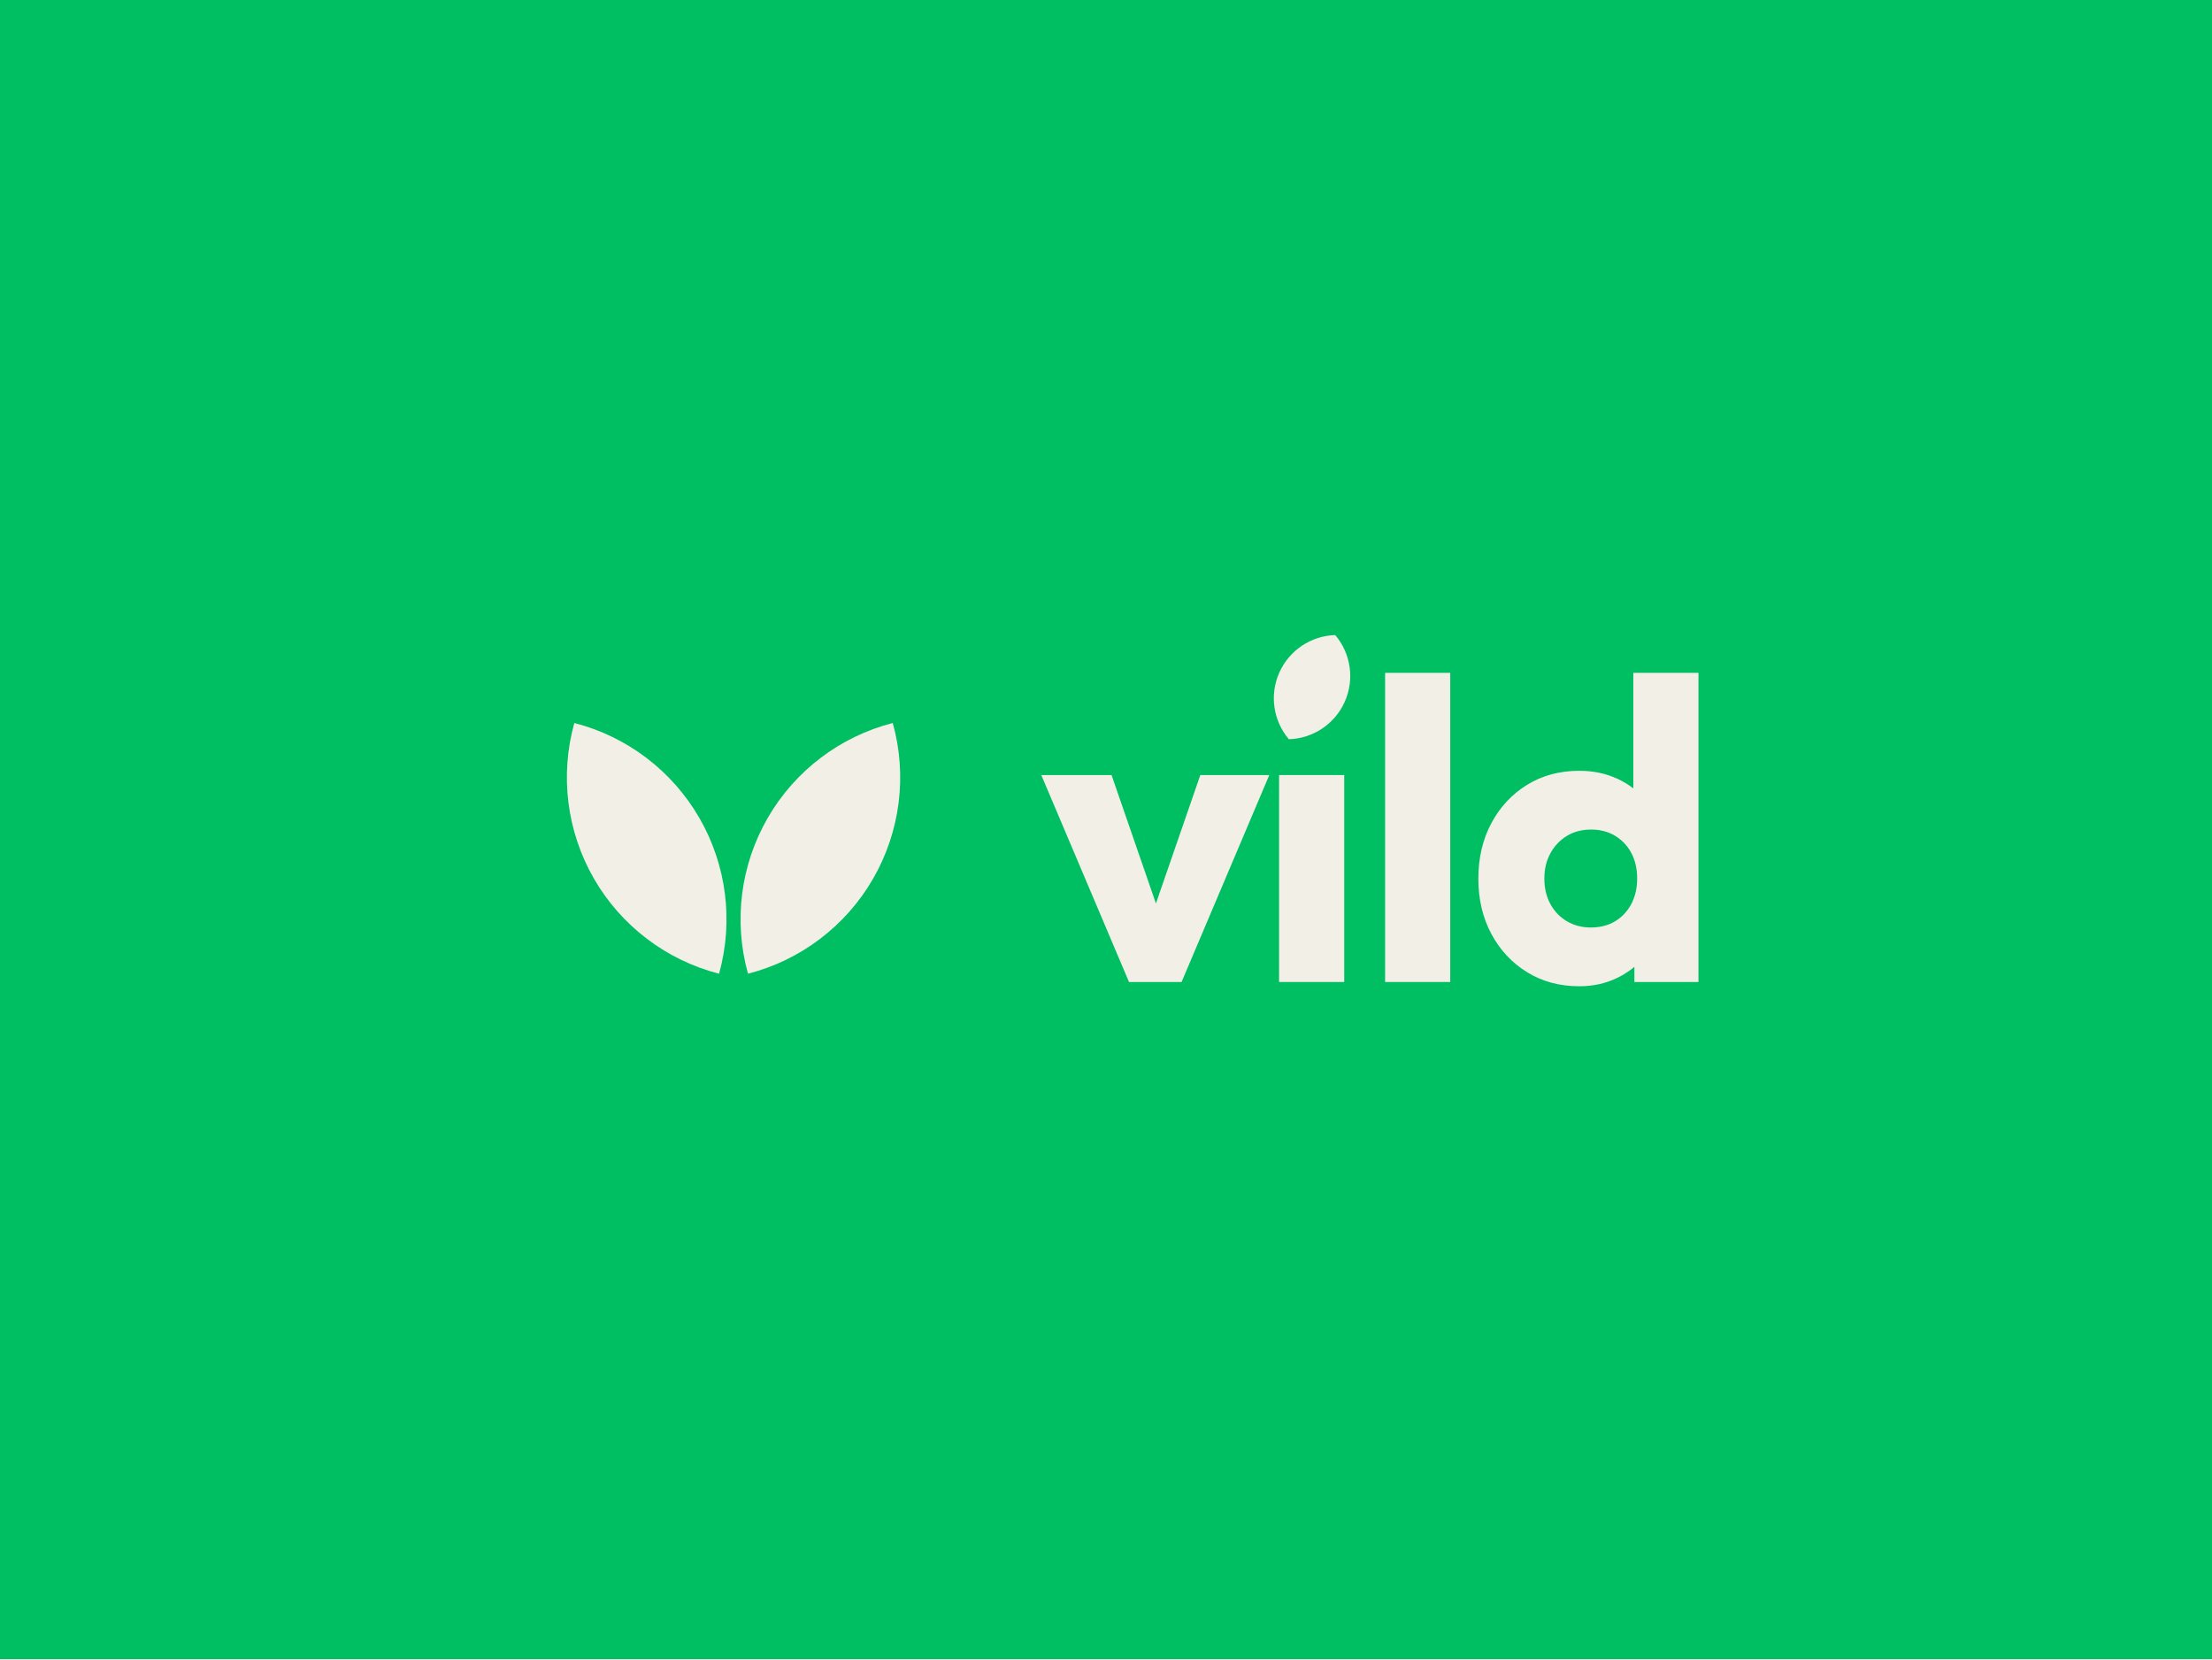
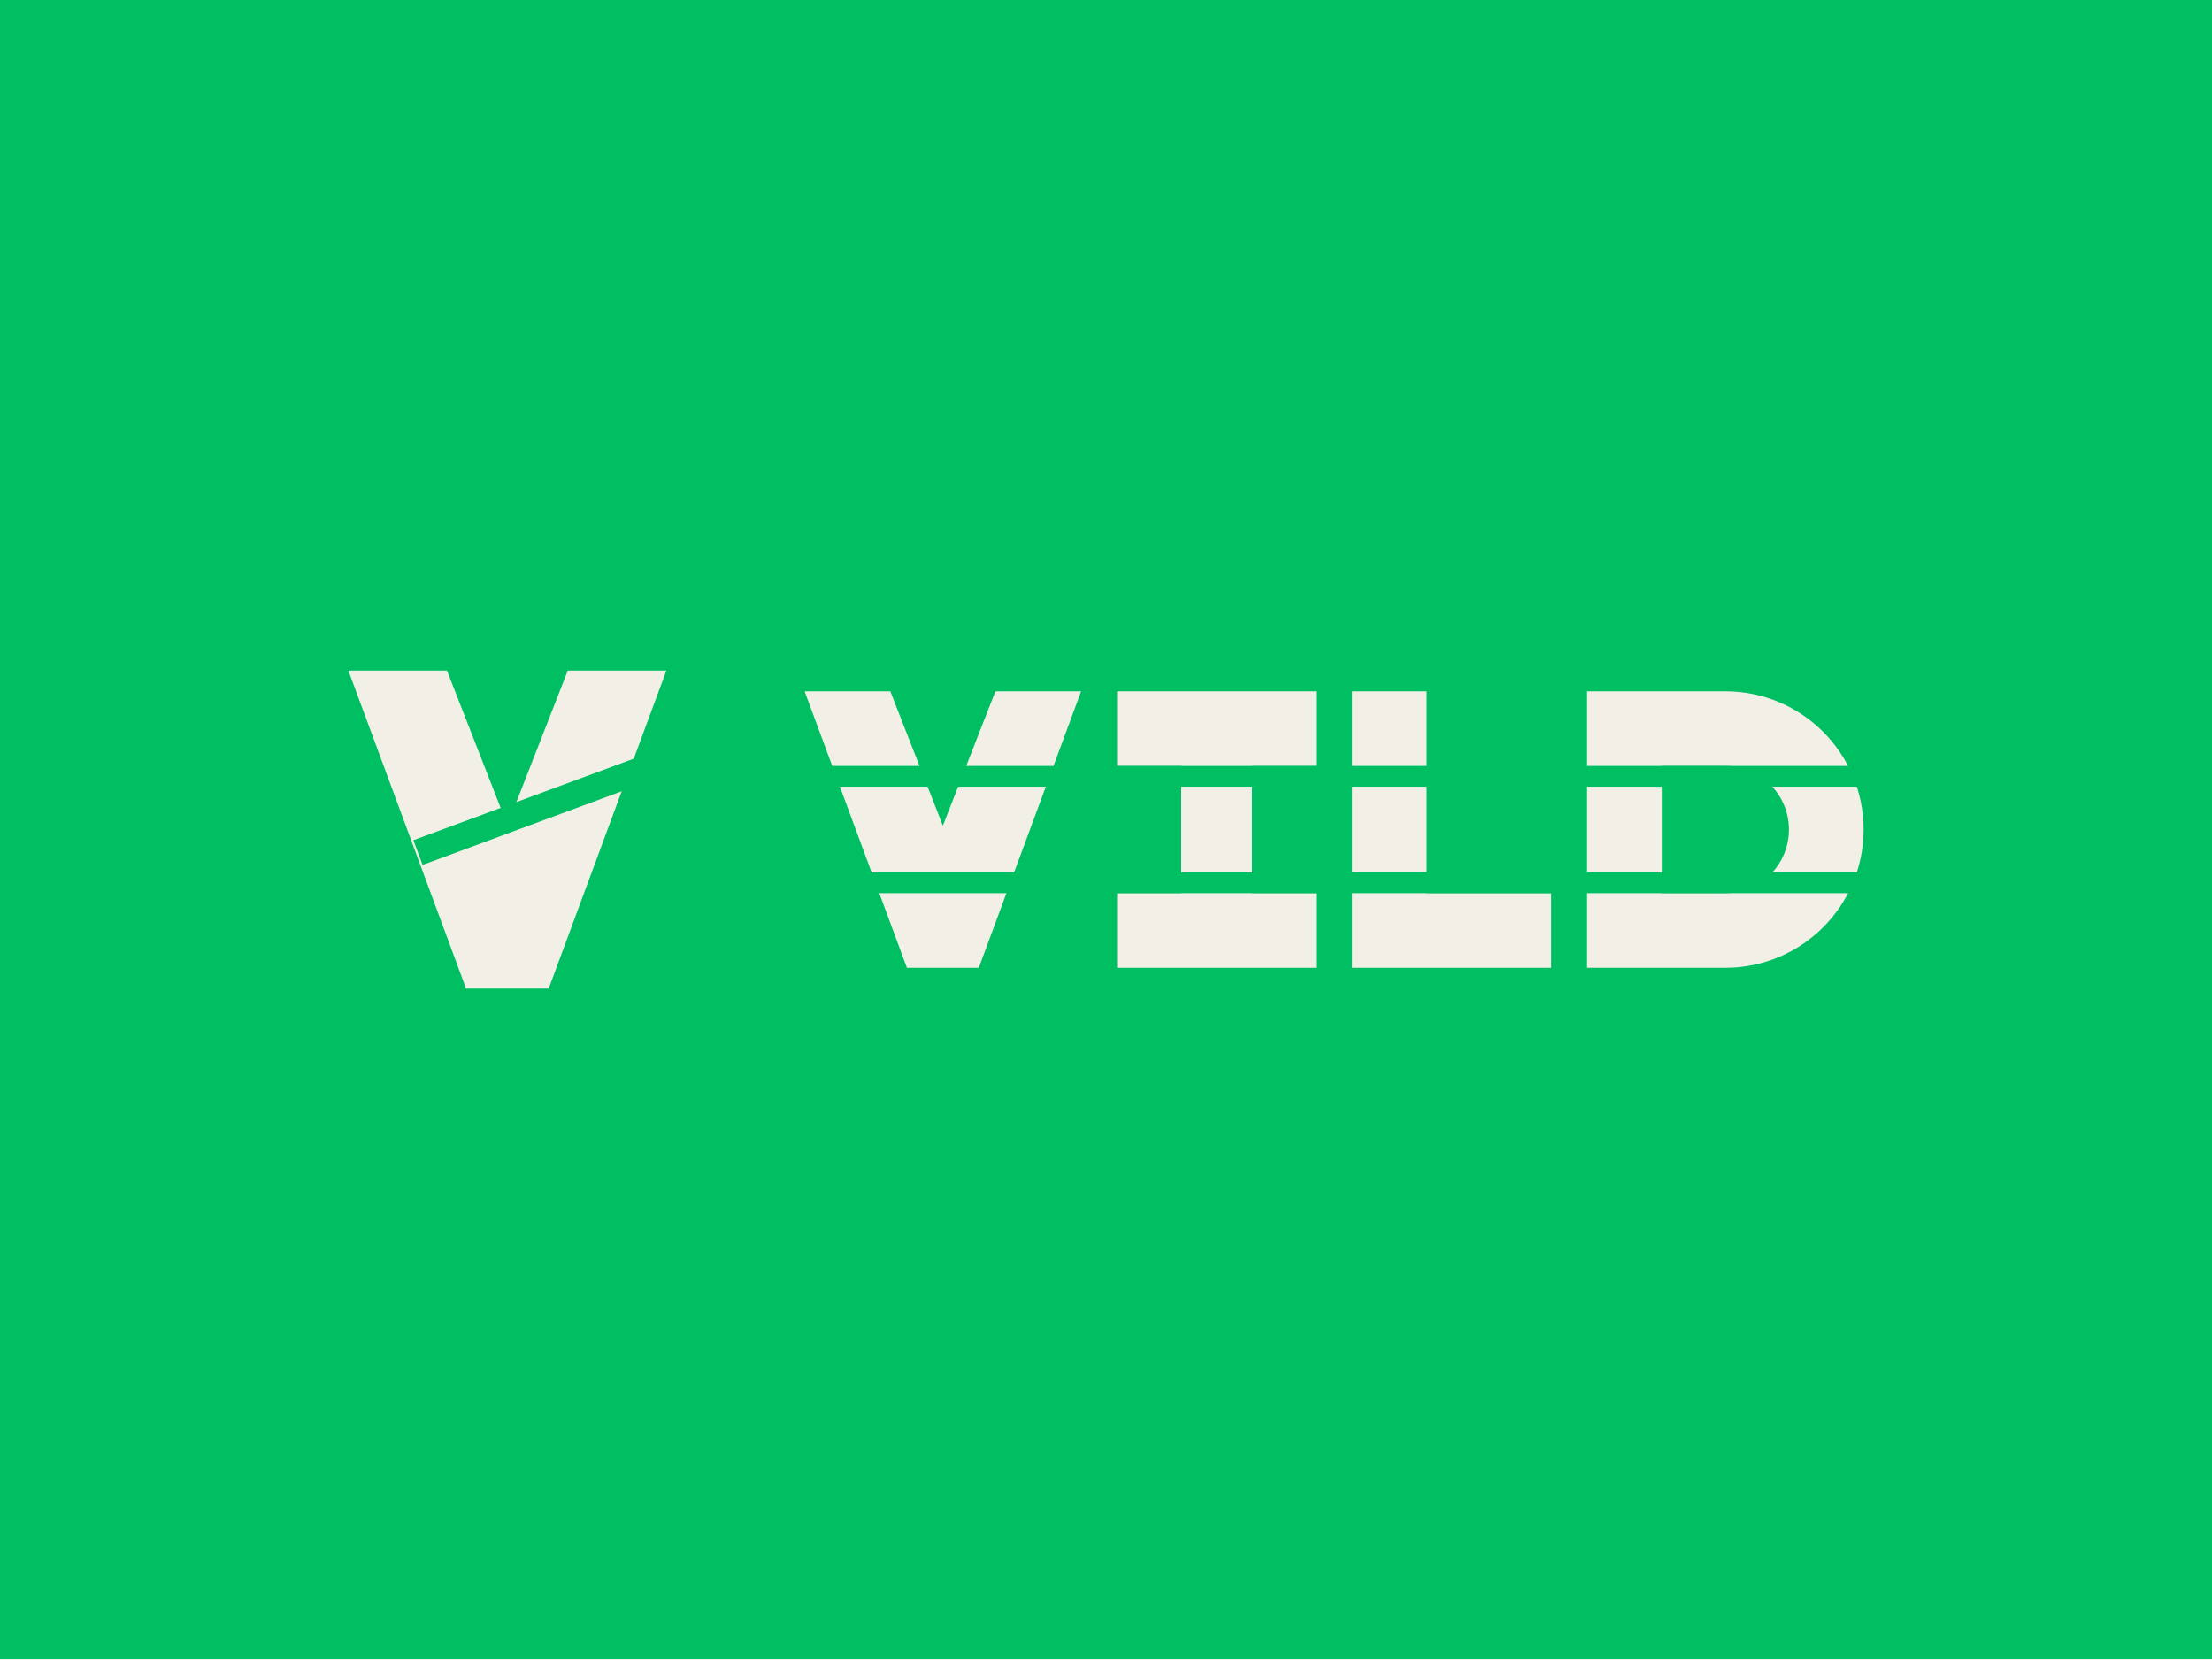
<svg xmlns="http://www.w3.org/2000/svg" width="1200" height="900" viewBox="0 0 1200 900">
  <rect width="1200" height="900" fill="#00BF63" />
-   <g transform="translate(397.94 528.20) scale(157.0393 -157.0393)">
-     <g fill="#F2EFE6">
-       <path transform="translate(-0.050 0.000) rotate(30)" d="M 0 0 A 0.700 0.700 0 0 1 0 1.000 A 0.700 0.700 0 0 1 0 0 Z" />
-       <path transform="translate(0.050 0.000) rotate(-30)" d="M 0 0 A 0.700 0.700 0 0 1 0 1.000 A 0.700 0.700 0 0 1 0 0 Z" />
-     </g>
+   <defs>
+     <mask id="m95" maskUnits="userSpaceOnUse" x="-1" y="-1" width="3" height="3">
+       <rect x="-1" y="-1" width="3" height="3" fill="white" />
+       <rect x="-0.6" y="-0.037" width="1.2" height="0.083" fill="black" transform="translate(0.78 0.36) rotate(-20.30)" />
+     </mask>
+   </defs>
+   <g transform="translate(189.00 363.75) scale(172.500)">
+     <path d="M0,0 L0.31,0 L0.5,0.486 L0.69,0 L1,0 L0.63,1 L0.37,1 Z" fill="#F2EFE6" mask="url(#m95)" />
  </g>
-   <g transform="translate(564.78 532.69) scale(0.23098 -0.23098)" fill="#F2EFE6">
-     <path d="M206.5 0.0 0.5 486.0H165.5L305.5 81.0H234L374 486H536L330 0Z" />
-     <path d="M559.0 0V486H712.0V0Z" />
-     <path d="M808.0 0V726H961.0V0Z" />
-     <path d="M1264.0 -10Q1195.0 -10 1141.526 22.987Q1088.052 55.974 1057.526 112.987Q1027.0 170 1027.0 242.606Q1027.0 315.728 1057.5 372.864Q1088.0 430 1141.404 463.0Q1194.808 496.0 1264.0 496Q1313.5 496.0 1354.25 477.0Q1395.0 458 1421.25 424.5Q1447.5 391.0 1451.0 348V143Q1447.5 100.0 1421.5 65.25Q1395.5 30.5 1354.5 10.25Q1313.5 -10.0 1264.0 -10ZM1291.0 128Q1324.0 128 1348.193 142.582Q1372.386 157.164 1386.193 183.082Q1400.0 209 1400.0 243Q1400.0 277.193 1386.395 302.8Q1372.79 328.406 1348.395 343.203Q1324.0 358 1291.75 358.0Q1259.5 358.0 1235.039 343.159Q1210.577 328.318 1196.289 302.384Q1182.0 276.45 1182.0 243Q1182.0 209.5 1195.959 183.52Q1209.919 157.54 1234.828 142.77Q1259.736 128.0 1291.0 128ZM1544.0 0H1393.5V130.5L1416.5 249.0L1391.0 366.5V726H1544.0Z" />
+   <defs>
+     <mask id="m96" maskUnits="userSpaceOnUse" x="-1" y="-1" width="3" height="3">
+       <rect x="-1" y="-1" width="3" height="3" fill="white" />
+       <rect x="-1" y="0.27" width="3" height="0.075" fill="black" />
+       <rect x="-1" y="0.655" width="3" height="0.075" fill="black" />
+     </mask>
+   </defs>
+   <g transform="translate(436.50 375.00) scale(150.000)">
+     <path d="M0,0 L0.31,0 L0.5,0.486 L0.69,0 L1,0 L0.63,1 L0.37,1 Z" fill="#F2EFE6" fill-rule="evenodd" mask="url(#m96)" />
  </g>
-   <g transform="translate(564.78 532.69) scale(0.23098 -0.23098)" fill="#F2EFE6">
-     <path transform="translate(581.950 570.150) rotate(-24)" d="M 0 0 A 148.566 148.566 0 0 1 0 267.750 A 148.566 148.566 0 0 1 0 0 Z" />
+   <defs>
+     <mask id="m97" maskUnits="userSpaceOnUse" x="-1" y="-1" width="2.72" height="3">
+       <rect x="-1" y="-1" width="2.72" height="3" fill="white" />
+       <rect x="-1" y="0.27" width="2.72" height="0.075" fill="black" />
+       <rect x="-1" y="0.655" width="2.72" height="0.075" fill="black" />
+     </mask>
+   </defs>
+   <g transform="translate(606.00 375.00) scale(150.000)">
+     <path d="M0,0 H0.72 V0.27 H0.488 V0.73 H0.72 V1 H0 V0.73 H0.232 V0.27 H0 Z" fill="#F2EFE6" fill-rule="evenodd" mask="url(#m97)" />
+   </g>
+   <defs>
+     <mask id="m98" maskUnits="userSpaceOnUse" x="-1" y="-1" width="2.72" height="3">
+       <rect x="-1" y="-1" width="2.72" height="3" fill="white" />
+       <rect x="-1" y="0.27" width="2.72" height="0.075" fill="black" />
+       <rect x="-1" y="0.655" width="2.72" height="0.075" fill="black" />
+     </mask>
+   </defs>
+   <g transform="translate(733.50 375.00) scale(150.000)">
+     <path d="M0,0 H0.27 V0.73 H0.72 V1 H0 Z" fill="#F2EFE6" fill-rule="evenodd" mask="url(#m98)" />
+   </g>
+   <defs>
+     <mask id="m99" maskUnits="userSpaceOnUse" x="-1" y="-1" width="3" height="3">
+       <rect x="-1" y="-1" width="3" height="3" fill="white" />
+       <rect x="-1" y="0.27" width="3" height="0.075" fill="black" />
+       <rect x="-1" y="0.655" width="3" height="0.075" fill="black" />
+     </mask>
+   </defs>
+   <g transform="translate(861.00 375.00) scale(150.000)">
+     <path d="M0,0 H0.5 A0.5,0.5 0 0 1 0.5,1 H0 Z M0.27,0.27 V0.73 H0.5 A0.23,0.23 0 0 0 0.5,0.27 Z" fill="#F2EFE6" fill-rule="evenodd" mask="url(#m99)" />
  </g>
</svg>
